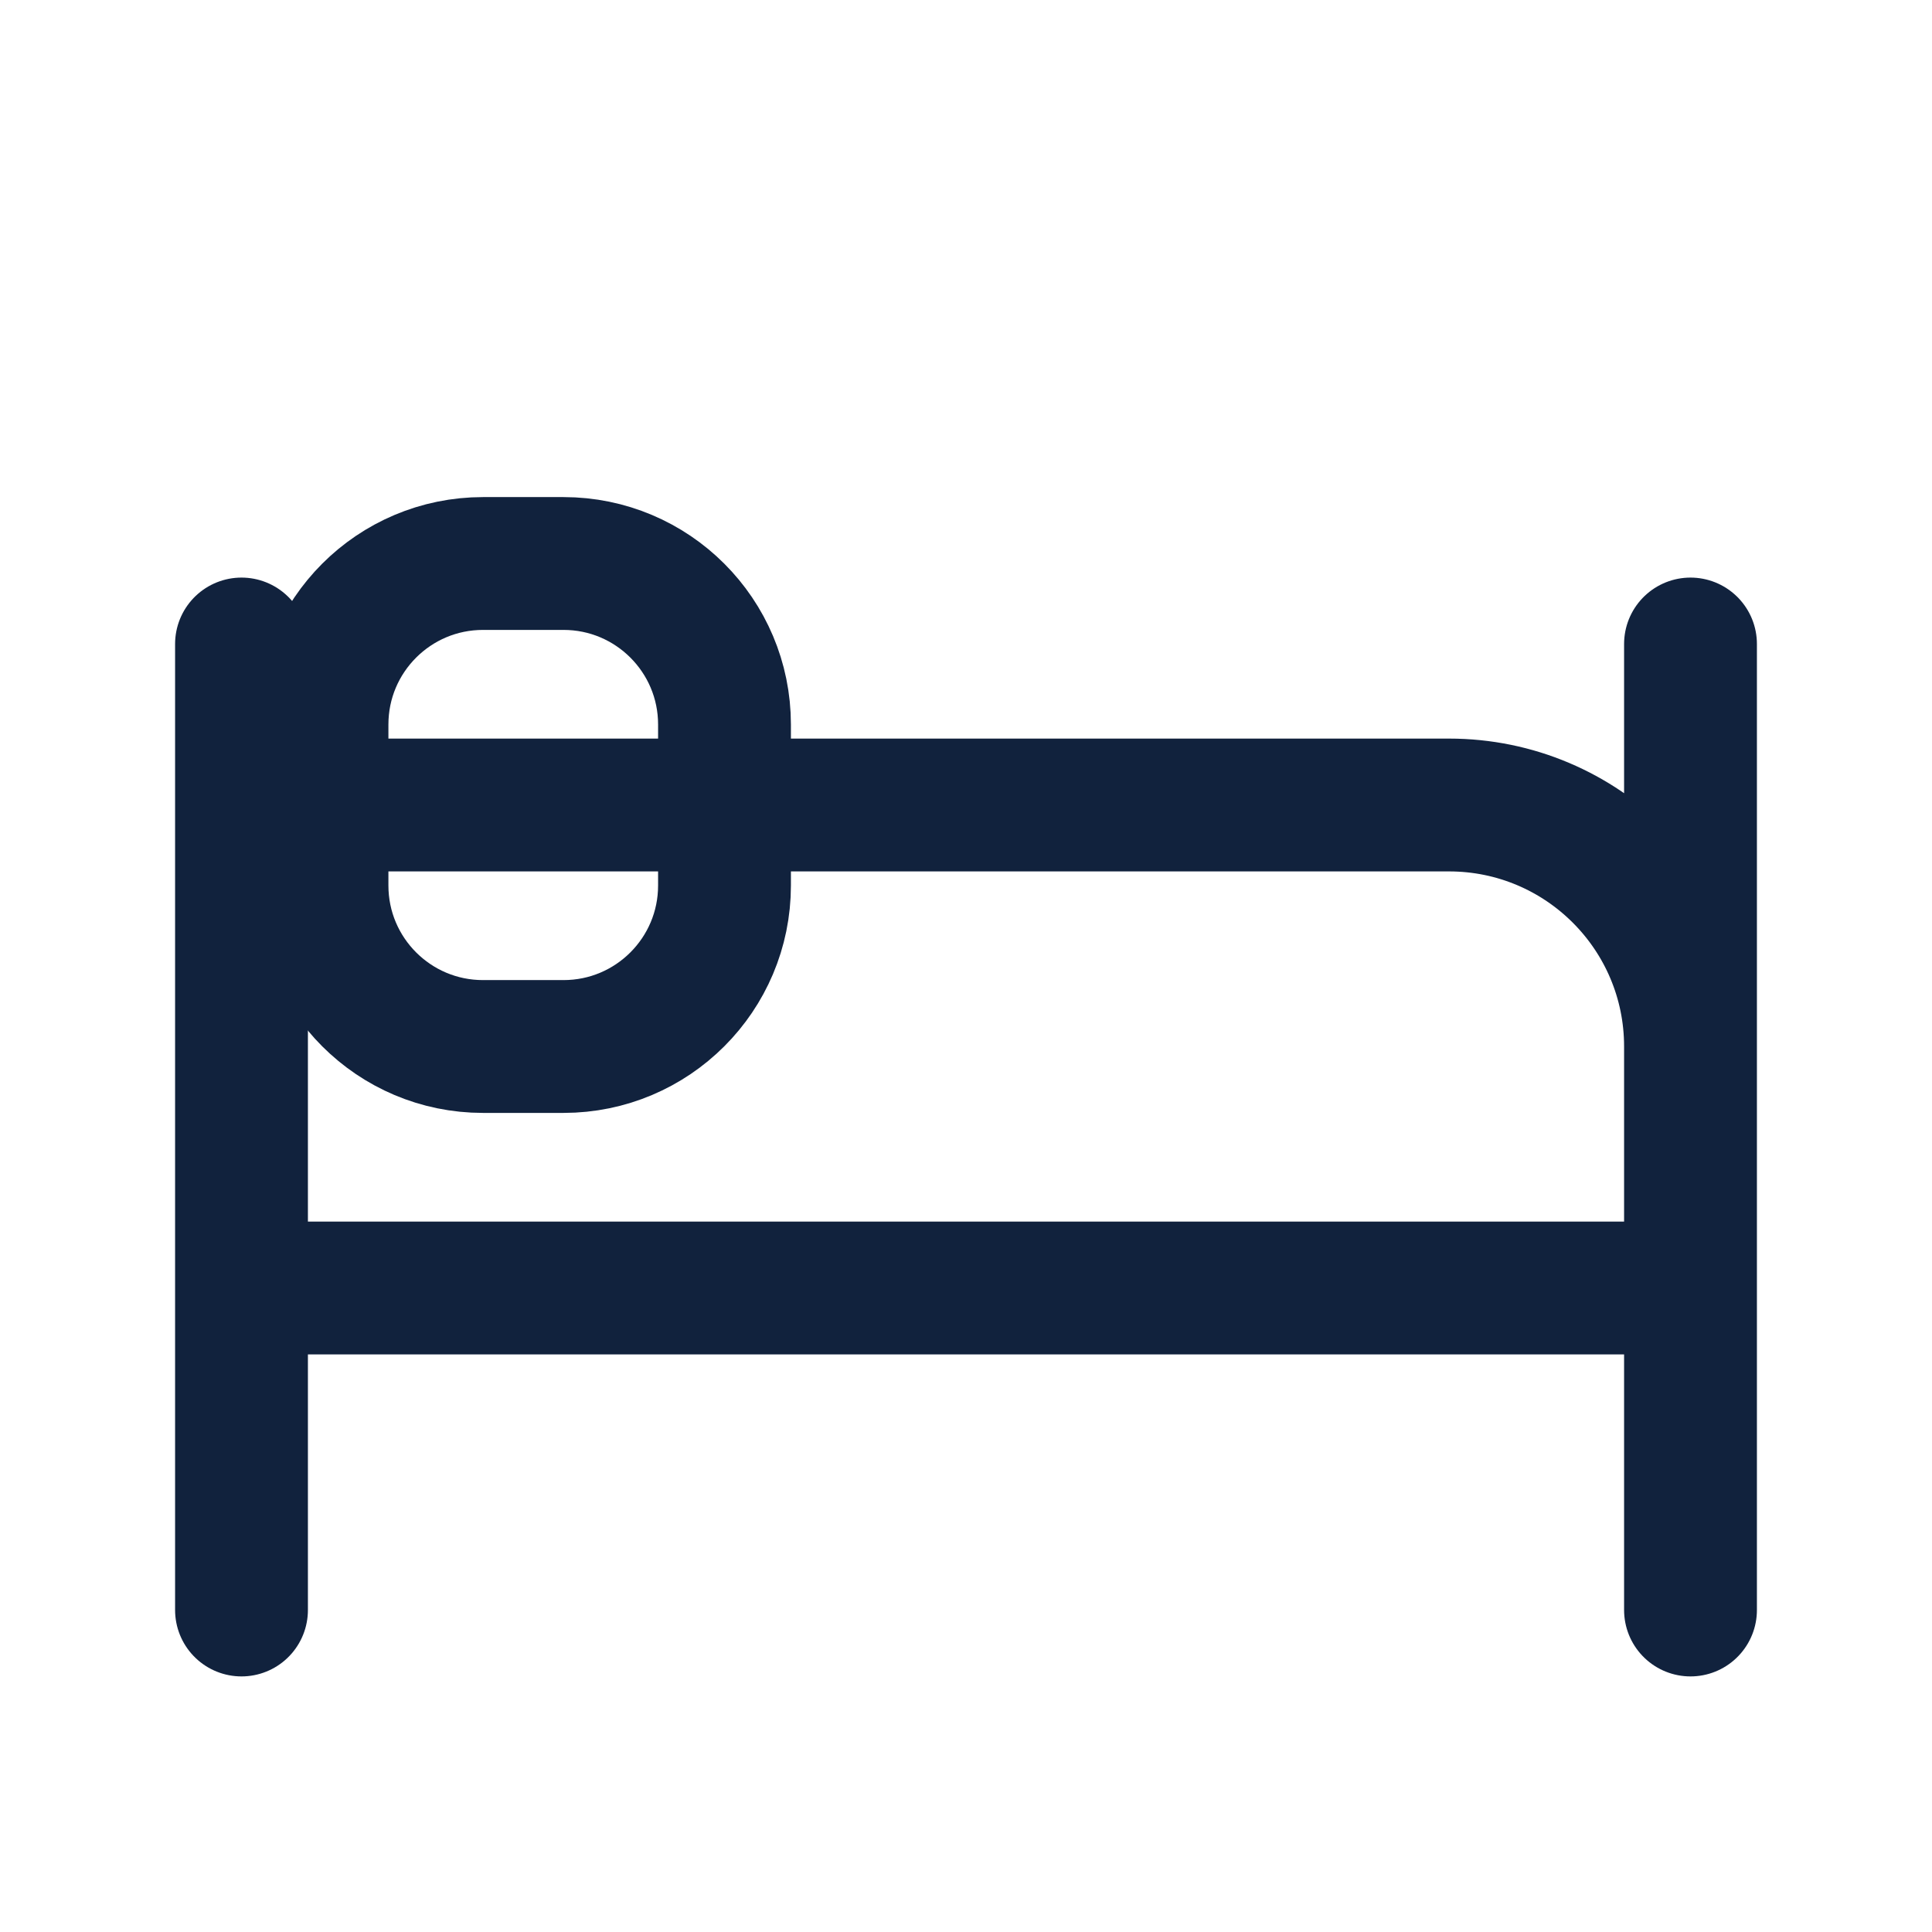
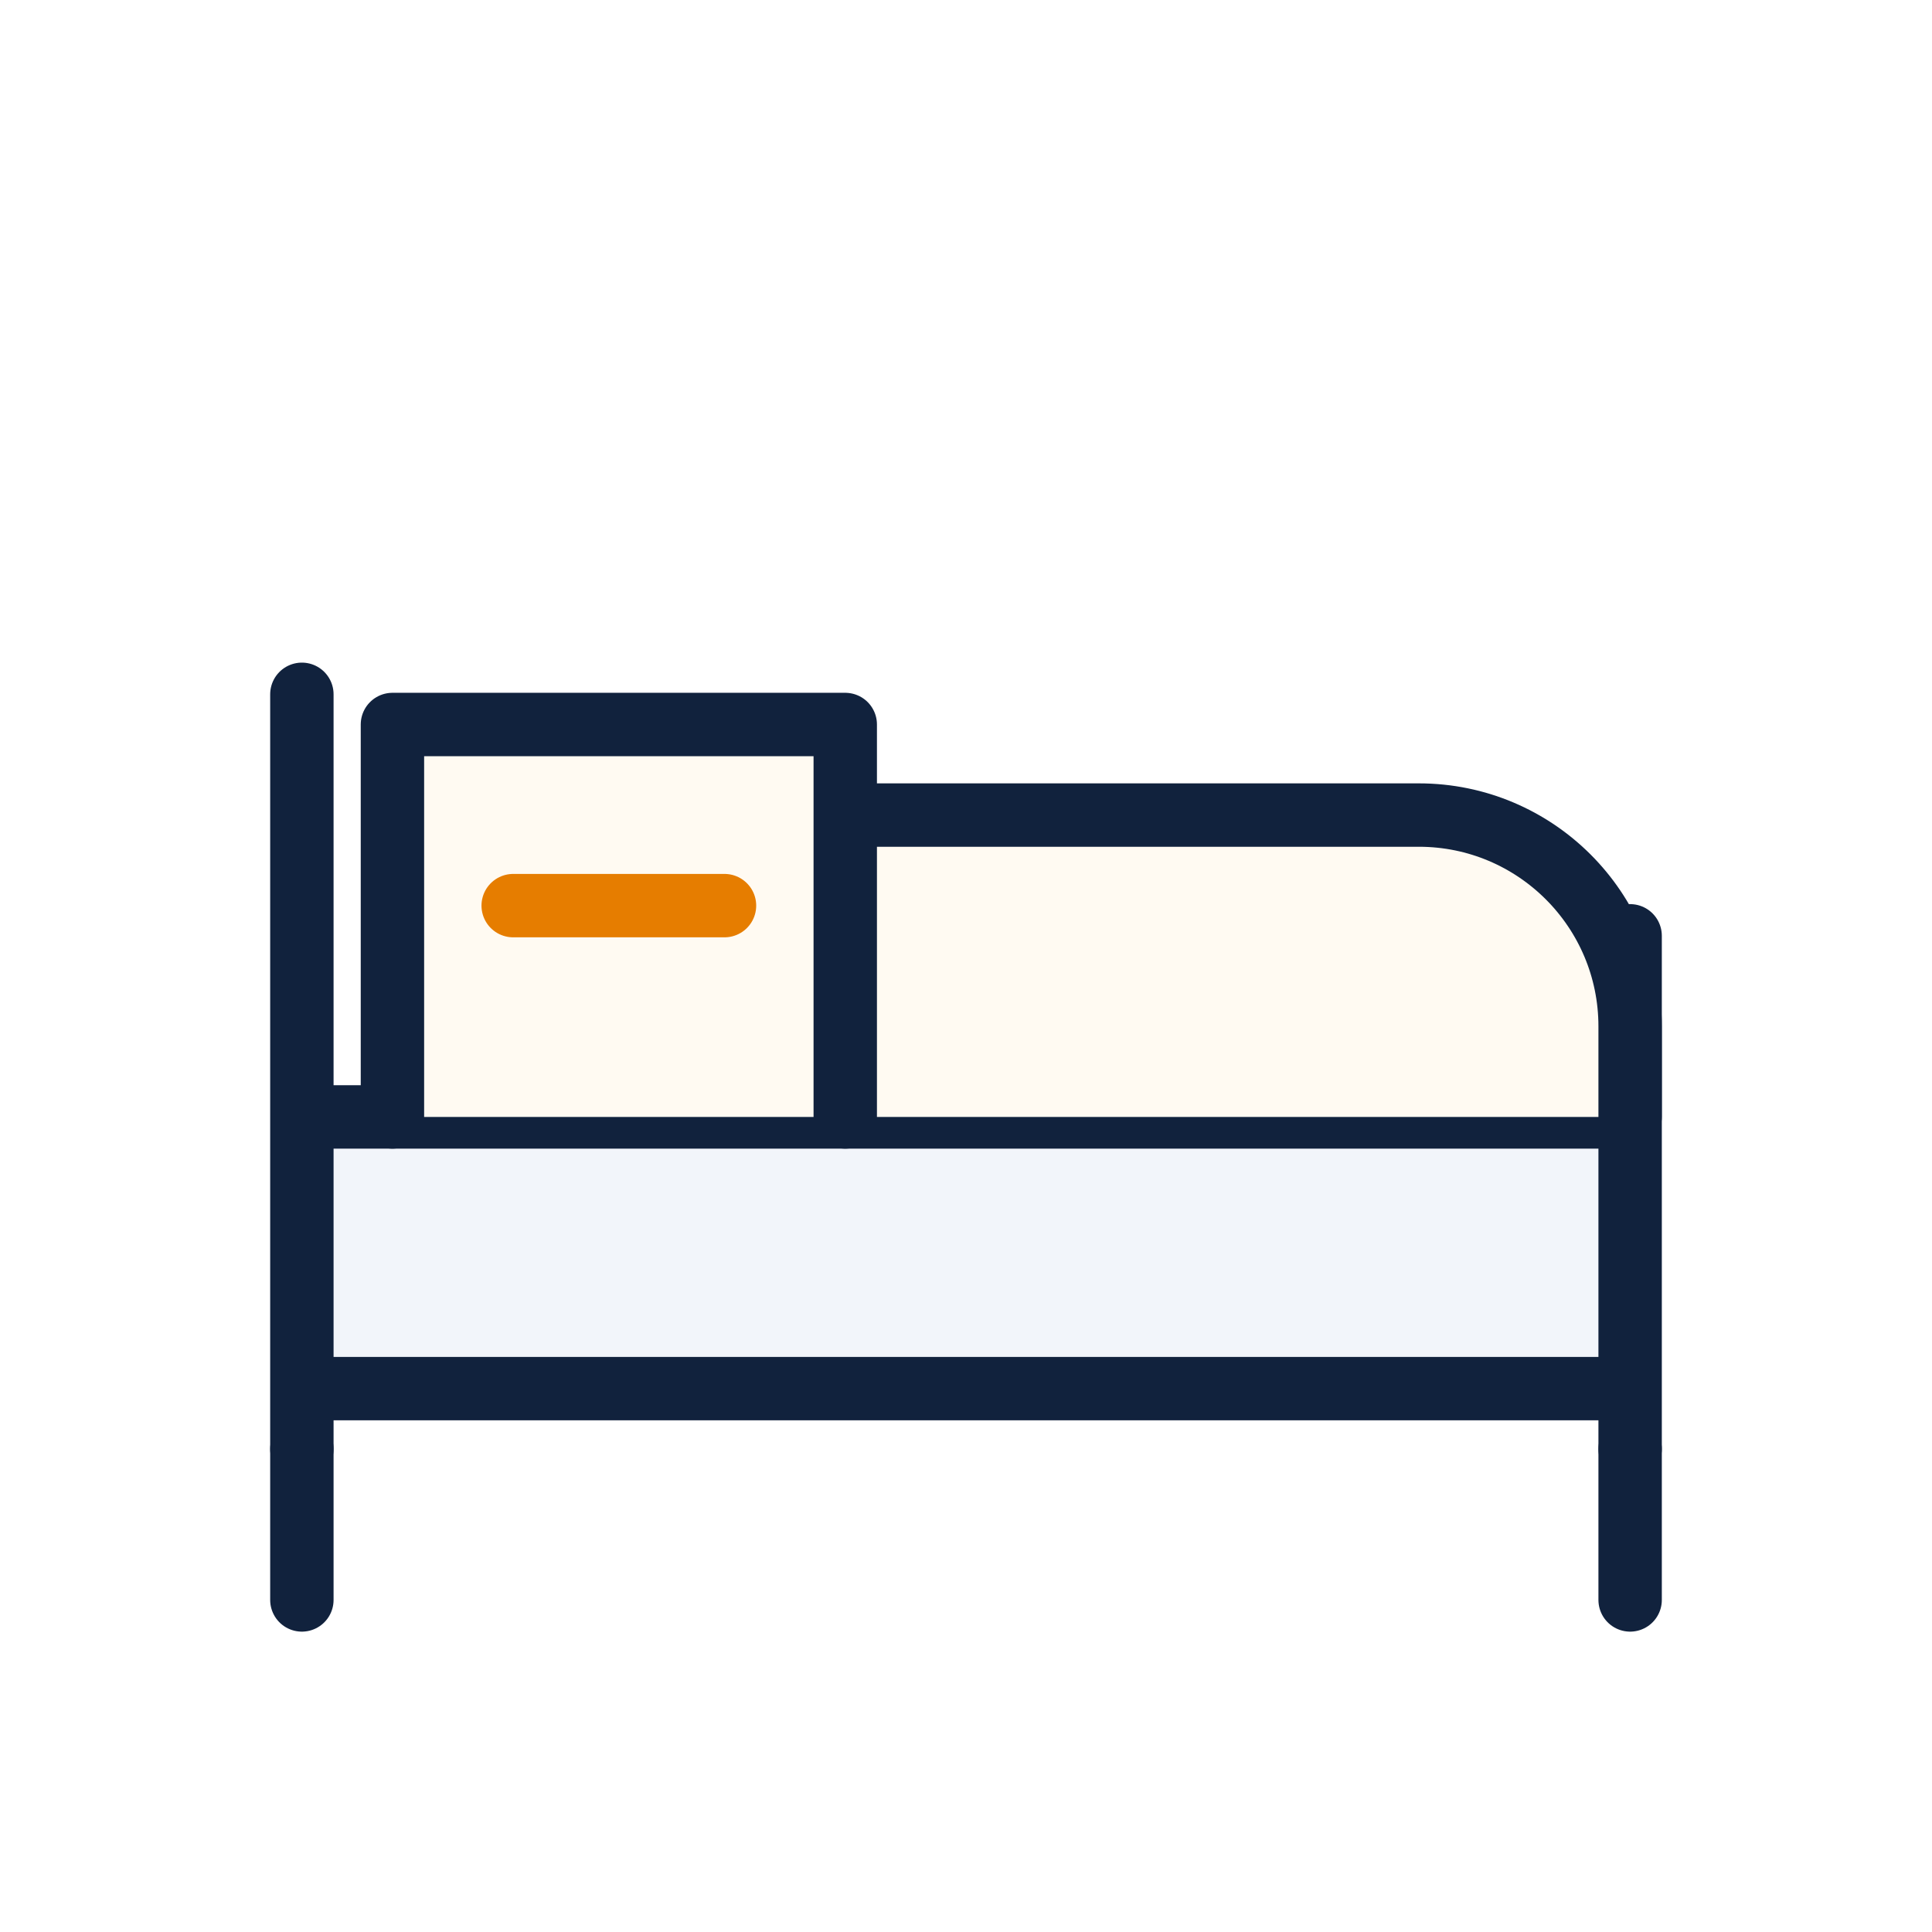
- <svg xmlns="http://www.w3.org/2000/svg" viewBox="0 0 24 24" fill="none" stroke="#11223D" stroke-width="1.65" stroke-linecap="round" stroke-linejoin="round">
-   <path d="M3 20V8M21 20V8M3 16h18M9 10h9a3 3 0 0 1 3 3v3H3v-6z" />
-   <rect x="4" y="7" width="5" height="6" rx="2" />
+ <svg xmlns="http://www.w3.org/2000/svg" viewBox="0 0 64 64" fill="none" stroke="#11223D" stroke-width="2.1" stroke-linecap="round" stroke-linejoin="round">
+   <path d="M10 48V23m44 25V31M10 37h44v9H10v-9Z" fill="#F2F5FA" />
+   <path d="M13 37V24h15v13m0 0V27h19a7 7 0 0 1 7 7v3" fill="#FFFAF2" />
+   <path d="M10 48v5m44-5v5" />
+   <g stroke="#E67D00">
+     <path d="M17 30h7" />
+   </g>
</svg>
